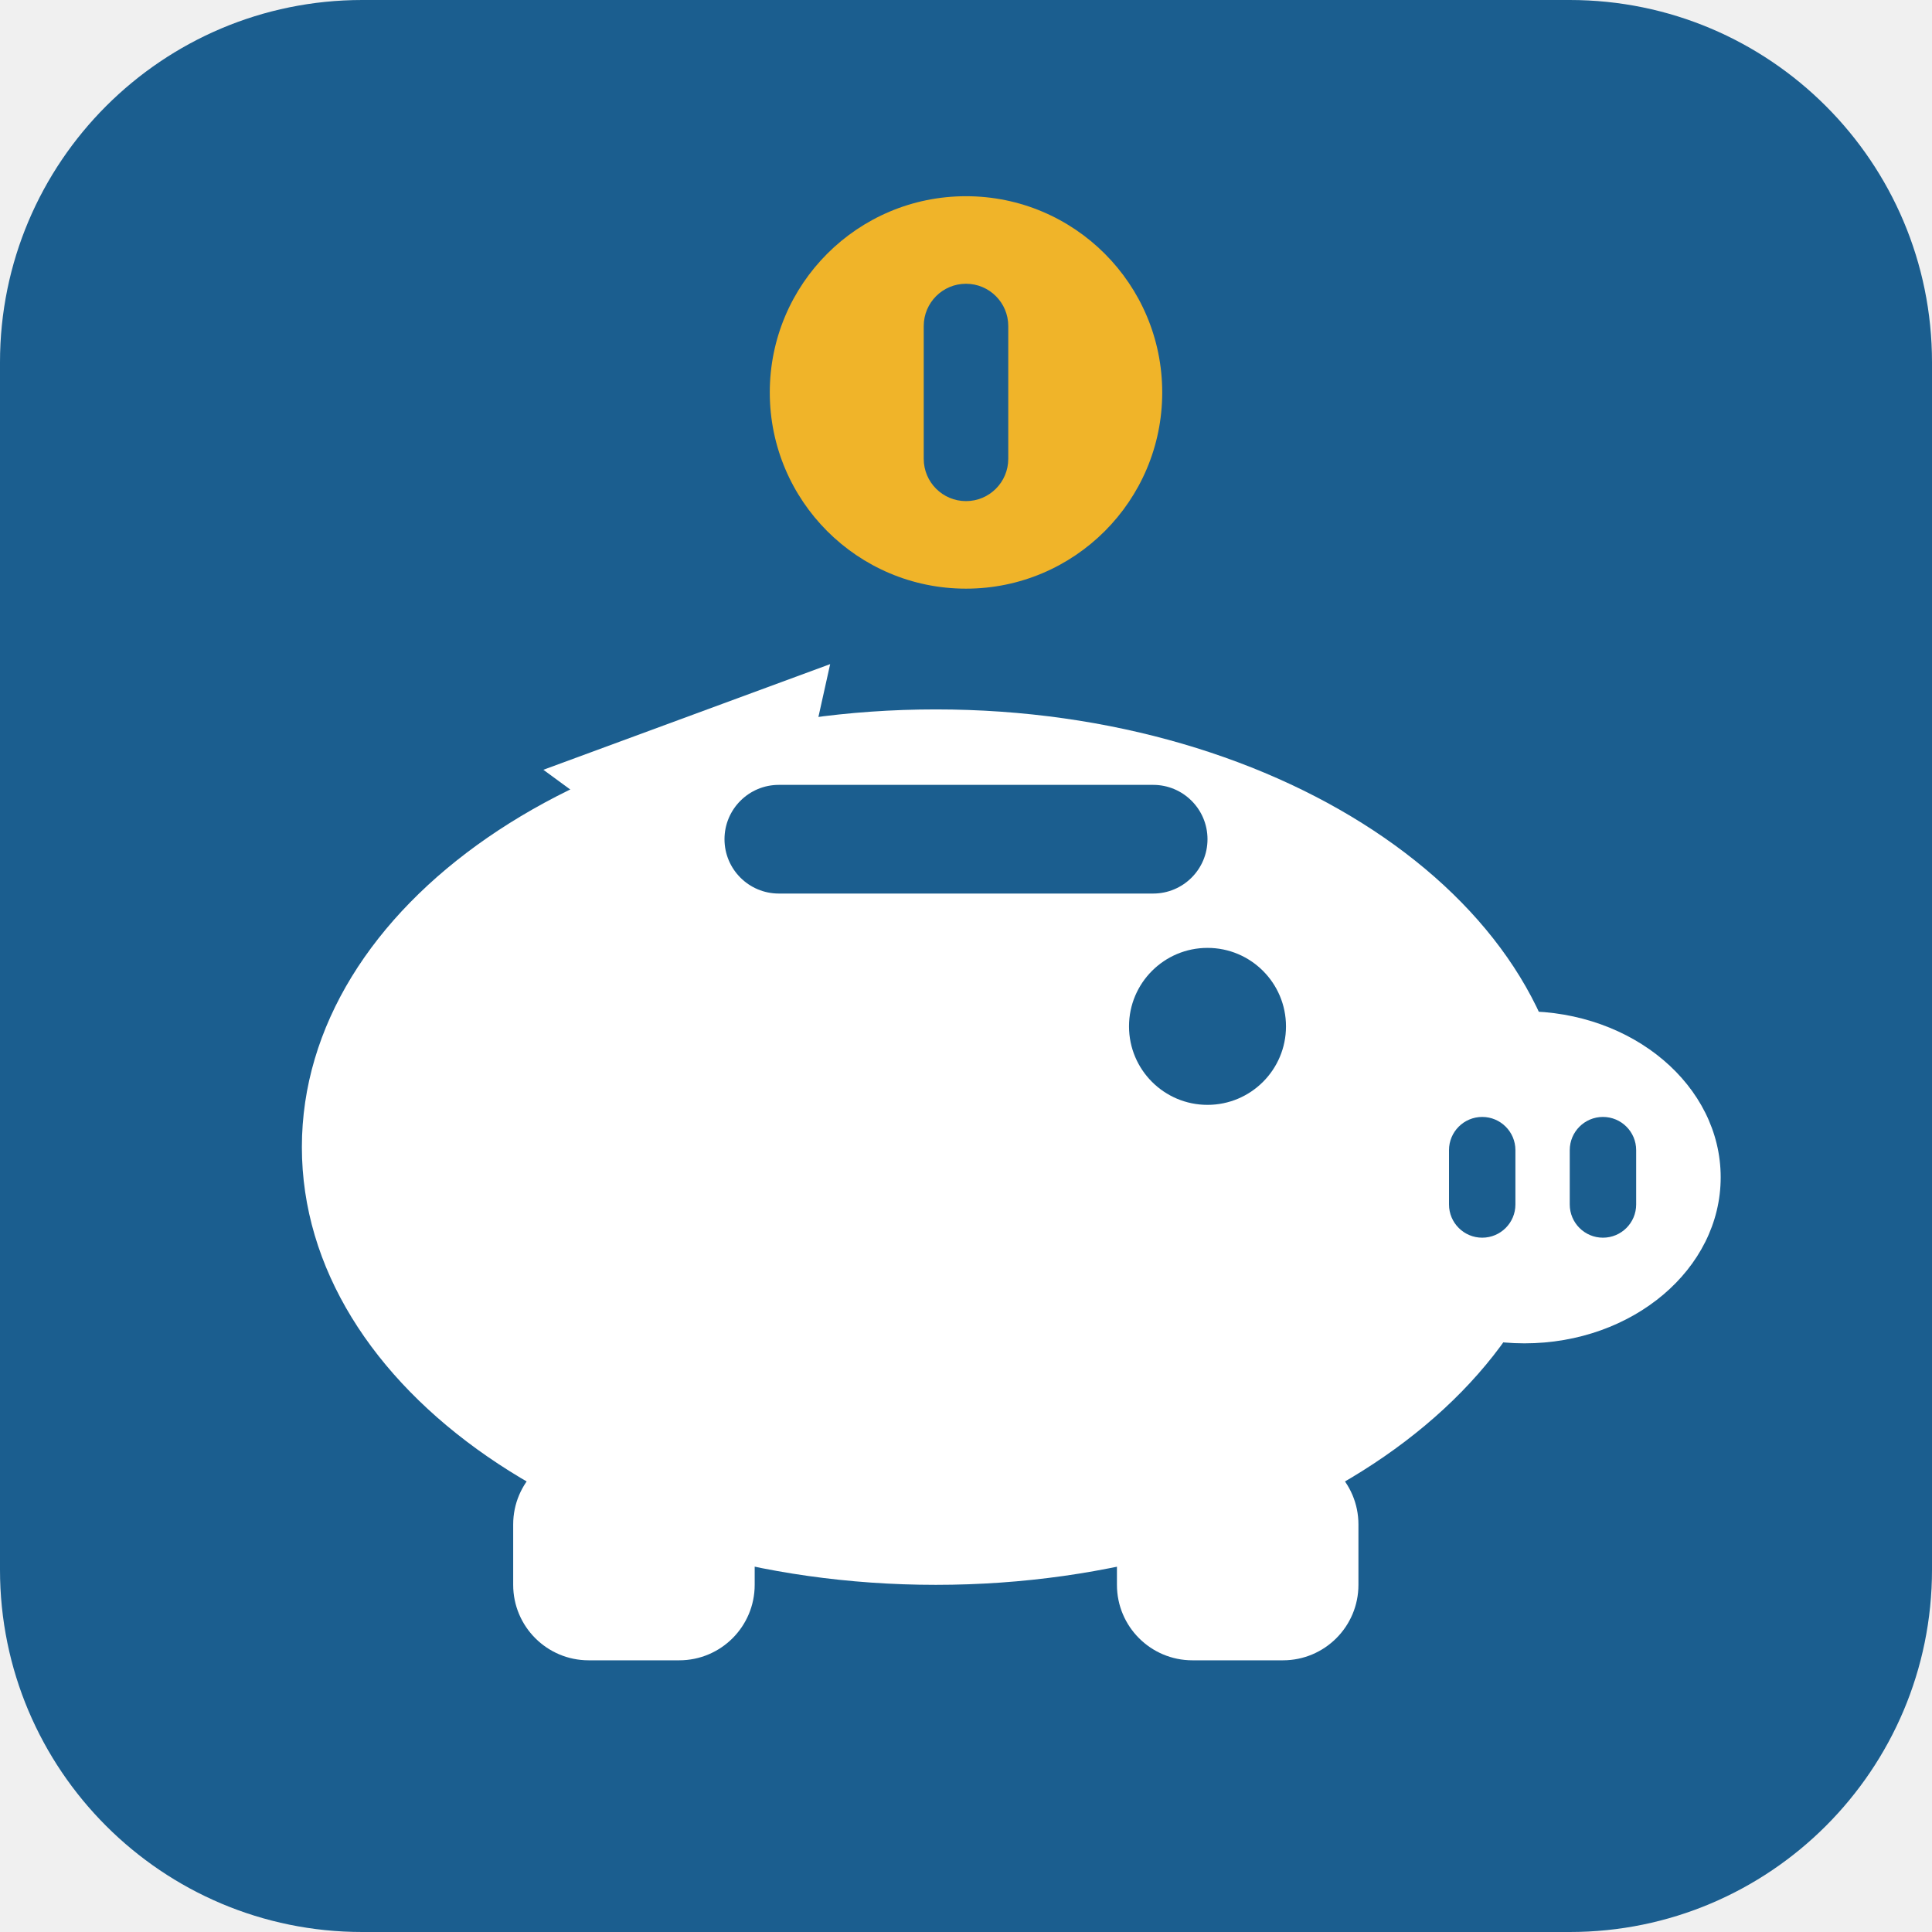
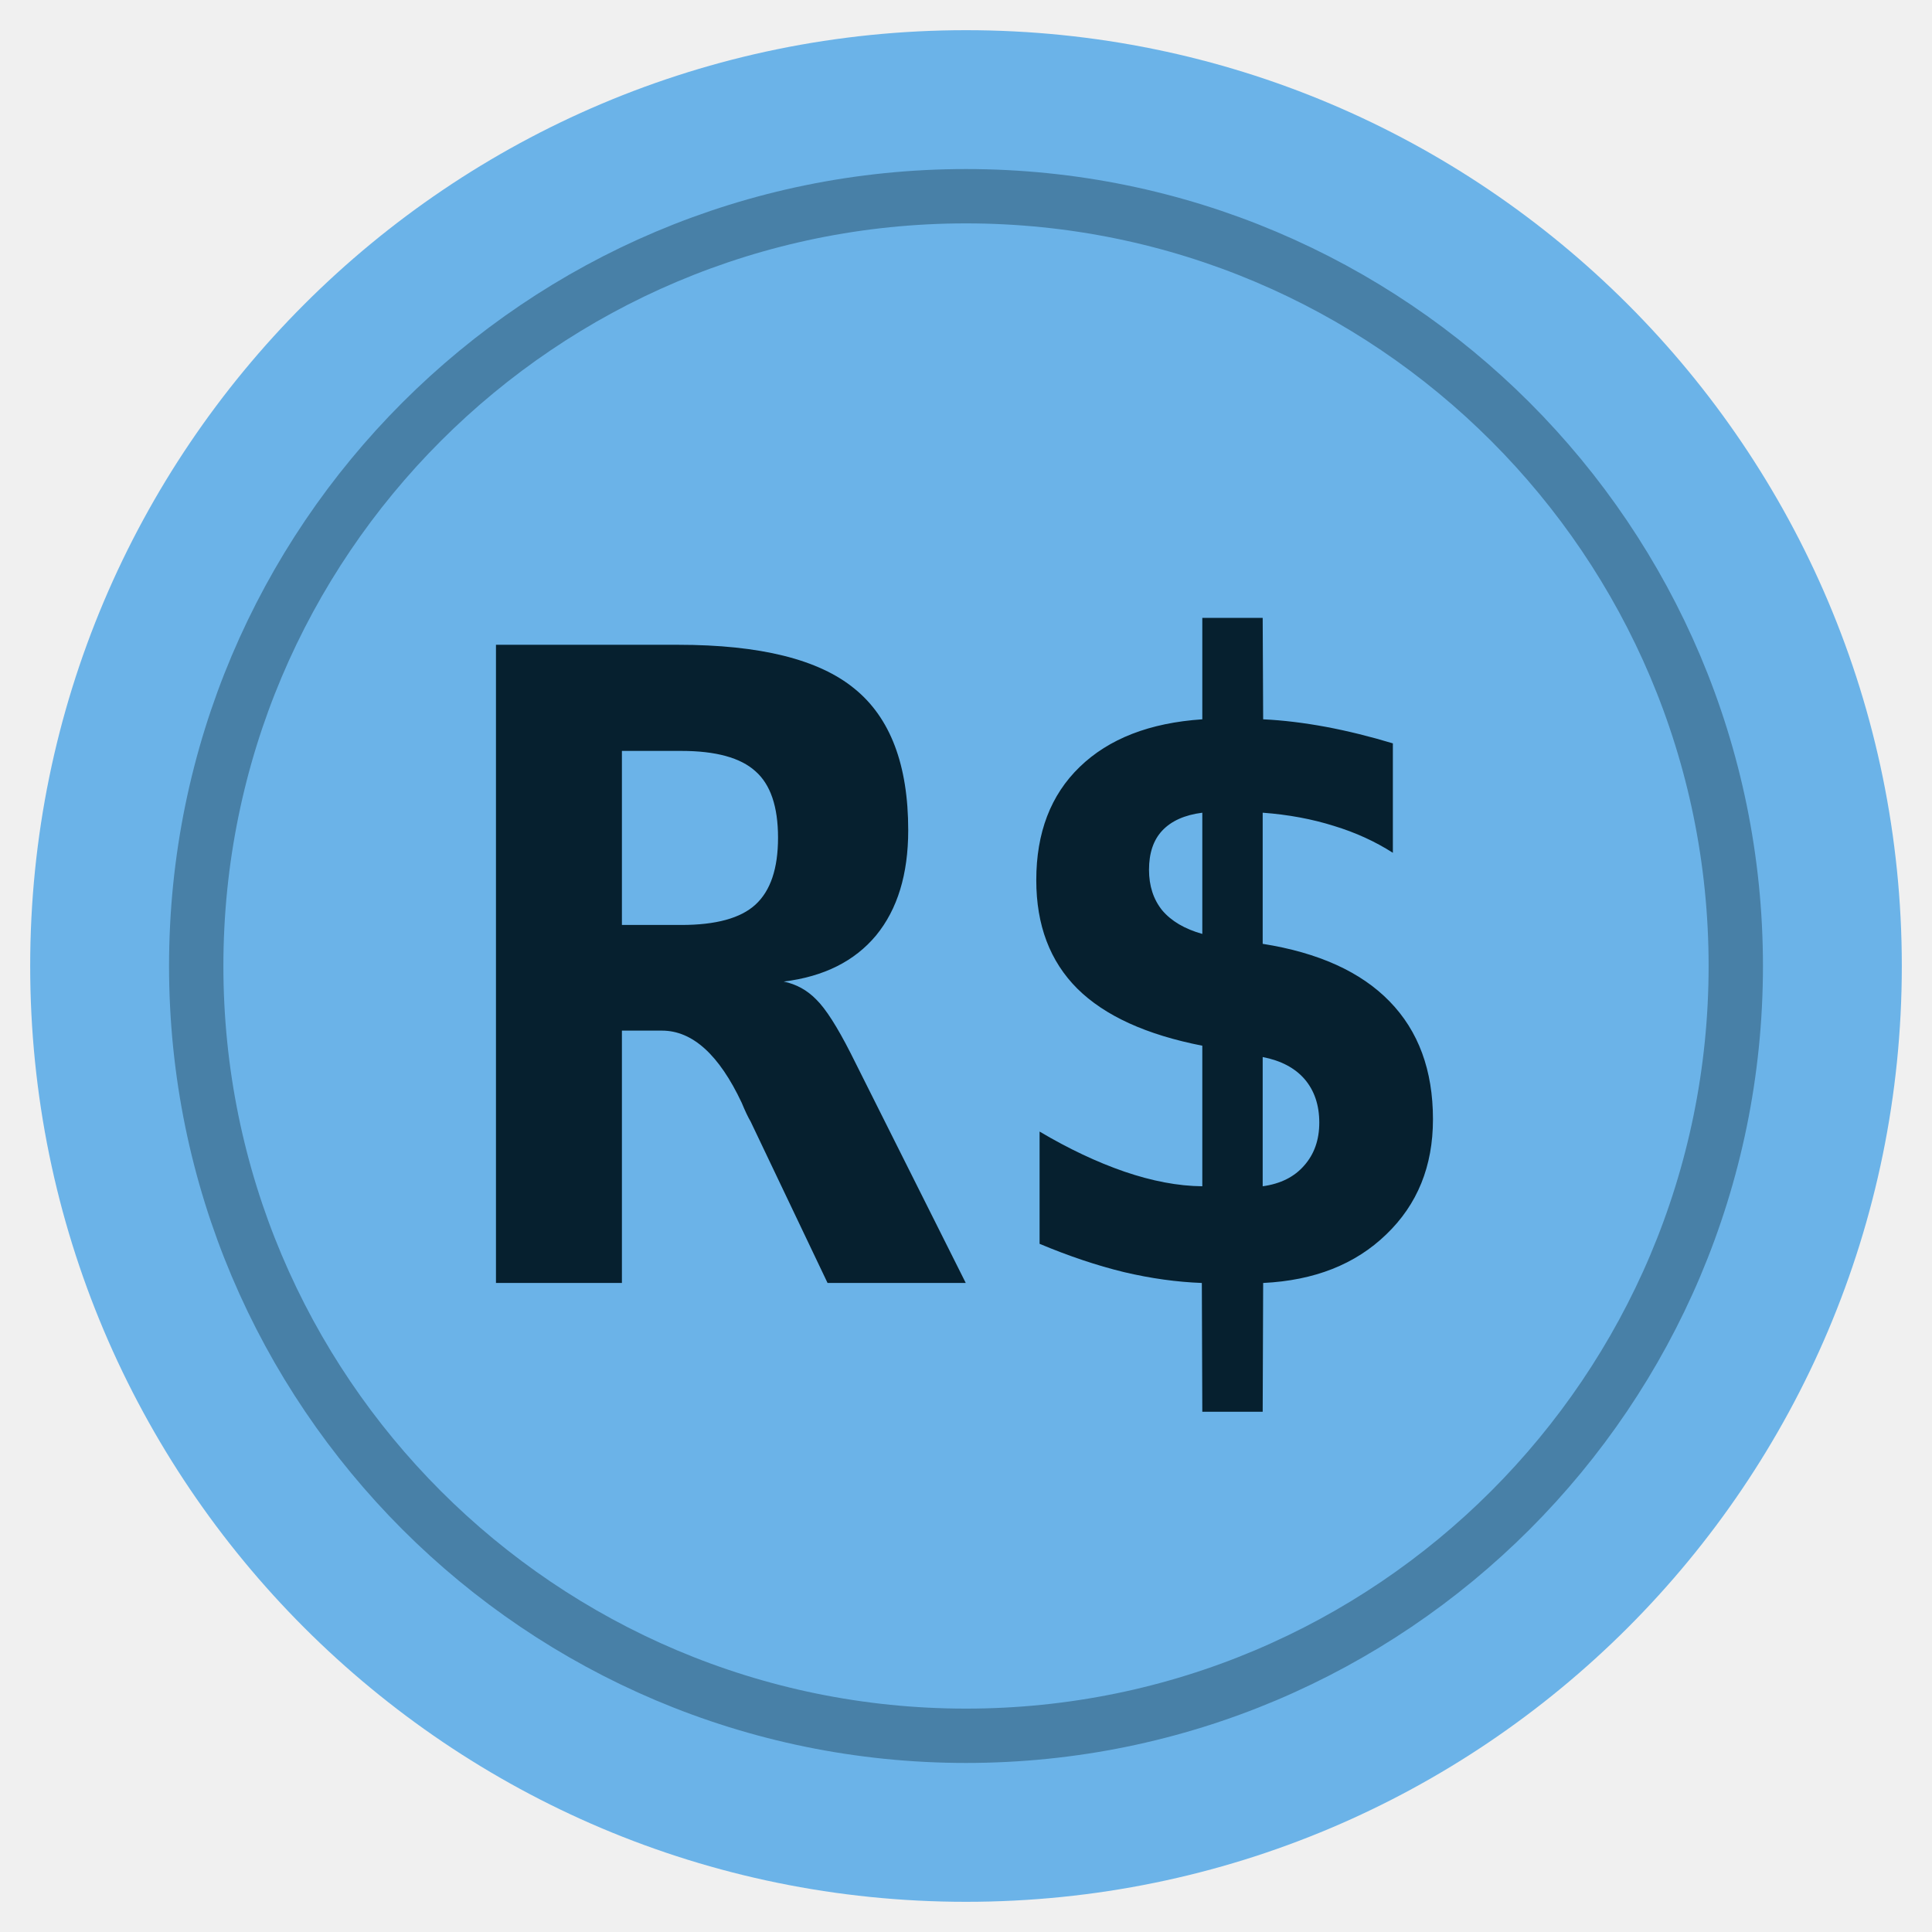
<svg xmlns="http://www.w3.org/2000/svg" width="64" height="64" viewBox="0 0 64 64">
-   <rect width="64" height="64" rx="12" fill="#1b5e8f" />
-   <circle cx="32" cy="13" r="6.5" fill="#f0b429" />
-   <rect x="30.6" y="9.4" width="2.8" height="7.2" rx="1.4" fill="#1b5e8f" />
-   <path d="M18 25.5 L27.5 22 L25.5 31 Z" fill="#ffffff" />
-   <ellipse cx="31" cy="38" rx="21" ry="14.5" fill="#ffffff" />
-   <ellipse cx="50.5" cy="39" rx="6.5" ry="5.5" fill="#ffffff" />
-   <rect x="17" y="48" width="8" height="7" rx="2.5" fill="#ffffff" />
-   <rect x="37" y="48" width="8" height="7" rx="2.5" fill="#ffffff" />
-   <rect x="24" y="26" width="16" height="3.6" rx="1.8" fill="#1b5e8f" />
-   <circle cx="40" cy="34" r="2.6" fill="#1b5e8f" />
-   <rect x="48" y="37" width="2.2" height="4" rx="1.1" fill="#1b5e8f" />
-   <rect x="52" y="37" width="2.2" height="4" rx="1.1" fill="#1b5e8f" />
+   <circle cx="32" cy="32" r="31" fill="#6bb3e8" />
+   <circle cx="32" cy="32" r="25.5" fill="none" stroke="#06202f" stroke-width="1.8" opacity="0.35" />
+   <text x="32" y="42.5" text-anchor="middle" textLength="34" lengthAdjust="spacingAndGlyphs" font-family="ui-monospace, 'Cascadia Mono', 'Segoe UI Mono', Menlo, Consolas, monospace" font-weight="700" font-size="29" fill="#06202f">R$</text>
</svg>
